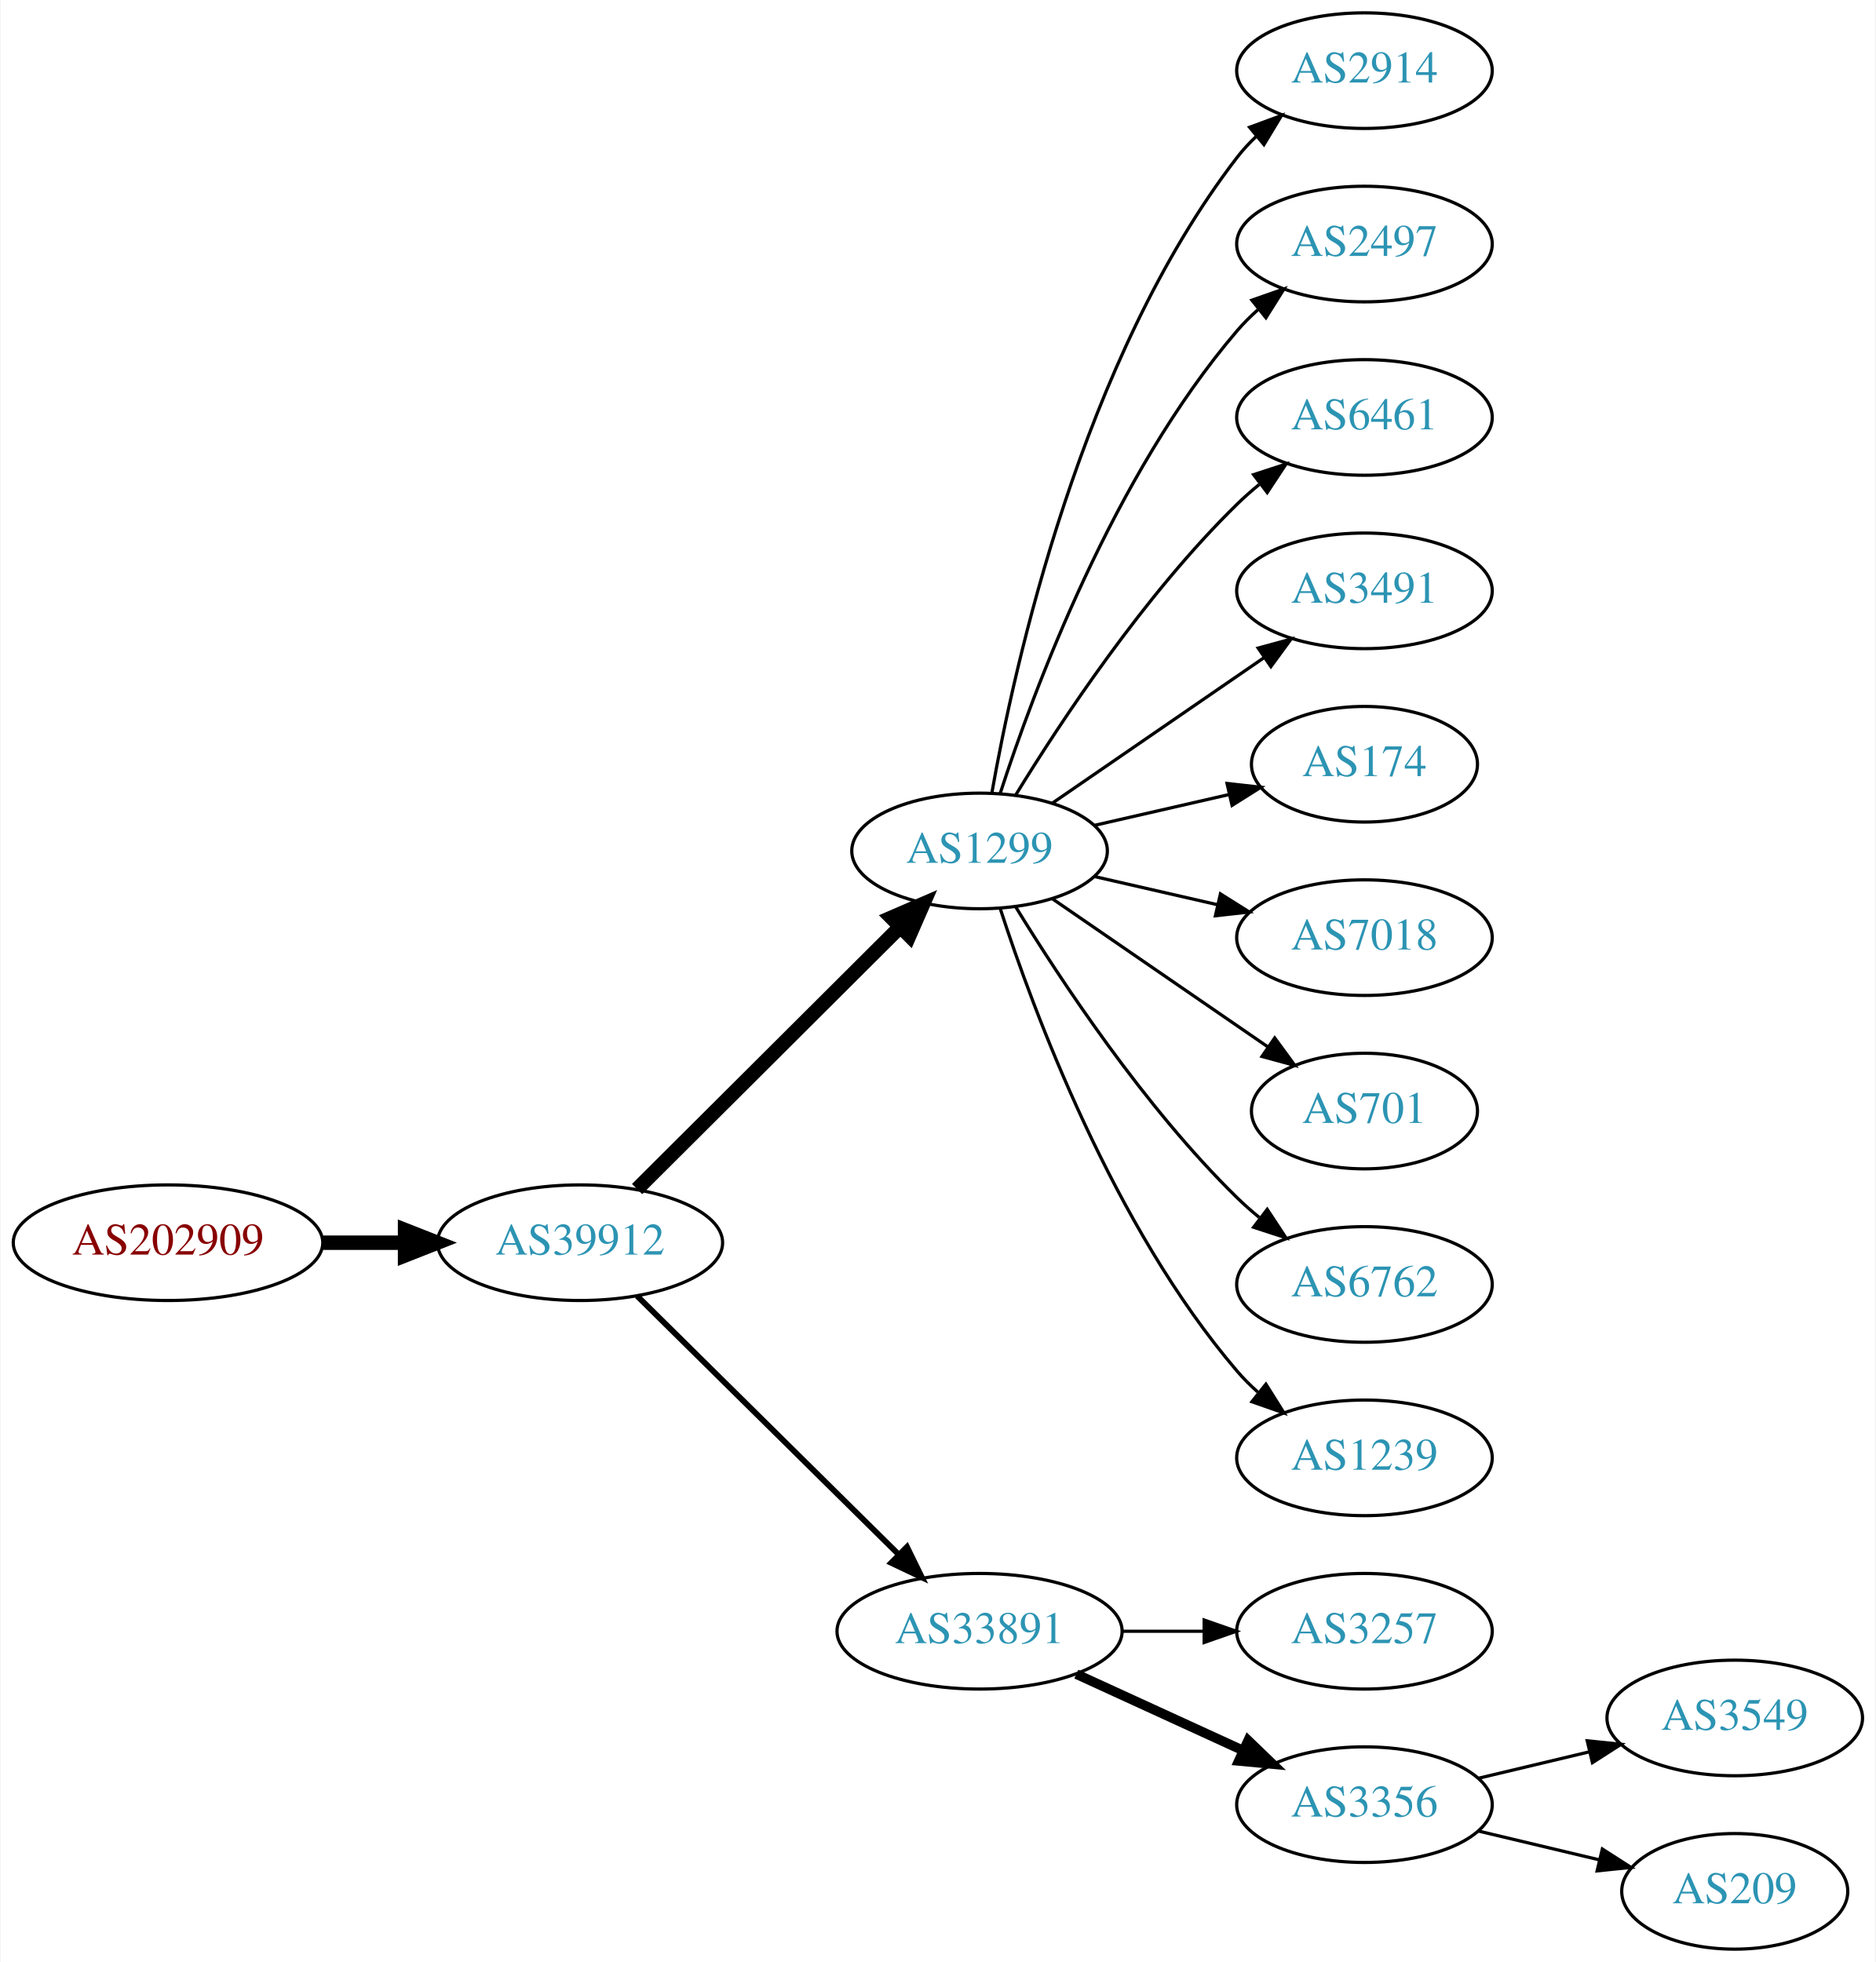
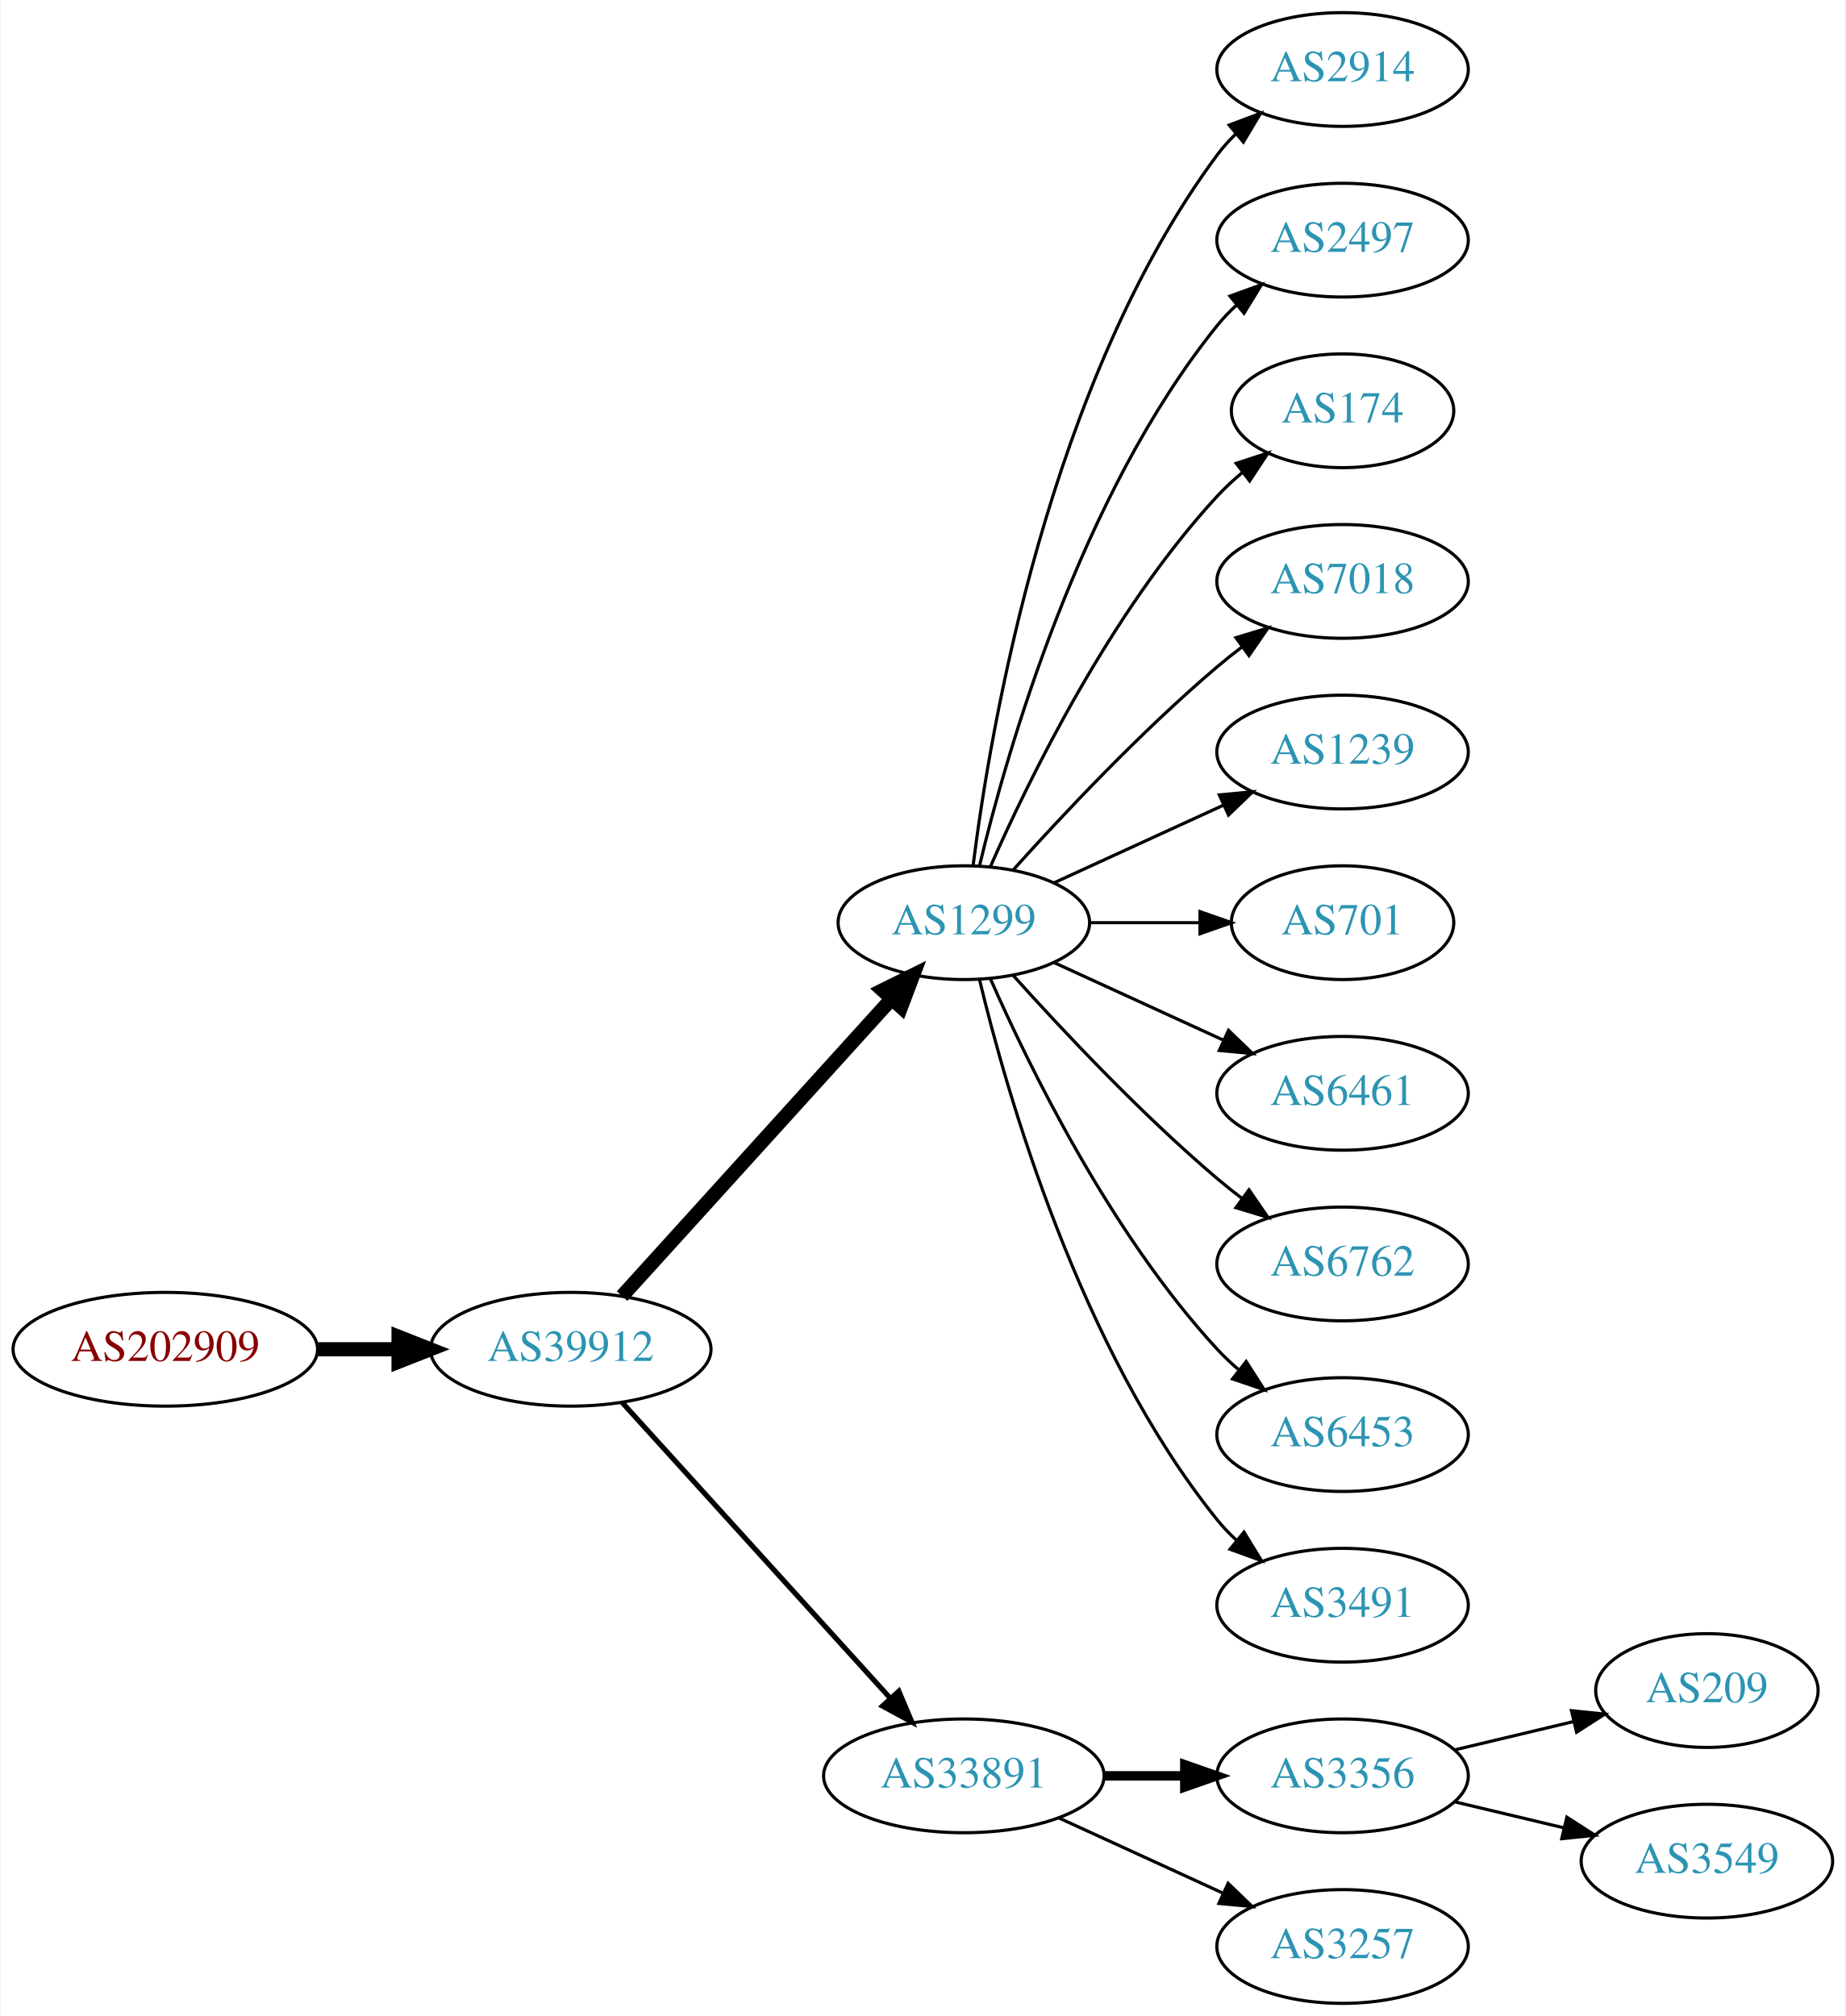
- <svg xmlns="http://www.w3.org/2000/svg" xmlns:xlink="http://www.w3.org/1999/xlink" width="584pt" height="611pt" viewBox="0.00 0.00 583.56 611.00">
-   <g id="graph0" class="graph" transform="scale(1 1) rotate(0) translate(4 607)">
-     <polygon fill="white" stroke="none" points="-4,4 -4,-607 579.562,-607 579.562,4 -4,4" />
+ <svg xmlns="http://www.w3.org/2000/svg" xmlns:xlink="http://www.w3.org/1999/xlink" width="584pt" height="638pt" viewBox="0.00 0.00 583.56 638.00">
+   <g id="graph0" class="graph" transform="scale(1 1) rotate(0) translate(4 634)">
+     <polygon fill="white" stroke="none" points="-4,4 -4,-634 579.562,-634 579.562,4 -4,4" />
    <g id="node1" class="node">
      <g id="a_node1">
        <a xlink:href="/asn/202909" xlink:title="AS202909 ~ TELETRONIC-AS [AT]">
-           <ellipse fill="#ffffff" stroke="black" cx="48.096" cy="-220" rx="48.192" ry="18" />
-           <text text-anchor="middle" x="48.096" y="-216.3" font-family="Times,serif" font-size="14.00" fill="#880000">AS202909</text>
+           <ellipse fill="#ffffff" stroke="black" cx="48.096" cy="-207" rx="48.192" ry="18" />
+           <text text-anchor="middle" x="48.096" y="-203.3" font-family="Times,serif" font-size="14.00" fill="#880000">AS202909</text>
        </a>
      </g>
    </g>
    <g id="node2" class="node">
      <g id="a_node2">
        <a xlink:href="/asn/39912" xlink:title="AS39912 ~ oja.at GmbH [AT]">
-           <ellipse fill="#ffffff" stroke="black" cx="176.388" cy="-220" rx="44.393" ry="18" />
-           <text text-anchor="middle" x="176.388" y="-216.3" font-family="Times,serif" font-size="14.00" fill="#2c94b3">AS39912</text>
+           <ellipse fill="#ffffff" stroke="black" cx="176.388" cy="-207" rx="44.393" ry="18" />
+           <text text-anchor="middle" x="176.388" y="-203.3" font-family="Times,serif" font-size="14.00" fill="#2c94b3">AS39912</text>
        </a>
      </g>
    </g>
    <g id="edge1" class="edge">
-       <path fill="none" stroke="black" stroke-width="4.5" d="M96.481,-220C104.742,-220 113.386,-220 121.799,-220" />
-       <polygon fill="black" stroke="black" stroke-width="4.5" points="121.904,-223.938 131.904,-220 121.904,-216.063 121.904,-223.938" />
+       <path fill="none" stroke="black" stroke-width="4.5" d="M96.481,-207C104.742,-207 113.386,-207 121.799,-207" />
+       <polygon fill="black" stroke="black" stroke-width="4.5" points="121.904,-210.938 131.904,-207 121.904,-203.063 121.904,-210.938" />
    </g>
    <g id="node3" class="node">
      <g id="a_node3">
        <a xlink:href="/asn/1299" xlink:title="AS1299 ~ Telia Carrier [EU]">
          <ellipse fill="#ffffff" stroke="black" cx="300.78" cy="-342" rx="39.794" ry="18" />
          <text text-anchor="middle" x="300.78" y="-338.3" font-family="Times,serif" font-size="14.00" fill="#2c94b3">AS1299</text>
        </a>
      </g>
    </g>
    <g id="edge2" class="edge">
-       <path fill="none" stroke="black" stroke-width="4.5" d="M194.149,-236.708C215.298,-257.789 251.809,-294.183 275.878,-318.175" />
-       <polygon fill="black" stroke="black" stroke-width="4.5" points="273.358,-321.223 283.221,-325.494 278.918,-315.646 273.358,-321.223" />
+       <path fill="none" stroke="black" stroke-width="4.5" d="M192.641,-223.825C214.104,-247.499 253.335,-290.771 277.903,-317.87" />
+       <polygon fill="black" stroke="black" stroke-width="4.5" points="275.085,-320.623 284.718,-325.387 280.919,-315.334 275.085,-320.623" />
    </g>
    <g id="node4" class="node">
      <g id="a_node4">
        <a xlink:href="/asn/33891" xlink:title="AS33891 ~ CORE-BACKBONE GMBH GLOBAL NETWORK [DE]">
-           <ellipse fill="#ffffff" stroke="black" cx="300.78" cy="-99" rx="44.393" ry="18" />
-           <text text-anchor="middle" x="300.78" y="-95.3" font-family="Times,serif" font-size="14.00" fill="#2c94b3">AS33891</text>
+           <ellipse fill="#ffffff" stroke="black" cx="300.78" cy="-72" rx="44.393" ry="18" />
+           <text text-anchor="middle" x="300.78" y="-68.3" font-family="Times,serif" font-size="14.00" fill="#2c94b3">AS33891</text>
        </a>
      </g>
    </g>
    <g id="edge3" class="edge">
-       <path fill="none" stroke="black" stroke-width="1.8" d="M194.149,-203.429C215.18,-182.637 251.402,-146.828 275.474,-123.029" />
-       <polygon fill="black" stroke="black" stroke-width="1.8" points="278.177,-125.279 282.828,-115.759 273.256,-120.301 278.177,-125.279" />
+       <path fill="none" stroke="black" stroke-width="1.636" d="M192.641,-190.175C213.988,-166.63 252.91,-123.698 277.501,-96.574" />
+       <polygon fill="black" stroke="black" stroke-width="1.636" points="280.21,-98.796 284.334,-89.037 275.024,-94.095 280.21,-98.796" />
    </g>
    <g id="node5" class="node">
      <g id="a_node5">
        <a xlink:href="/asn/2914" xlink:title="AS2914 ~ NTT America, Inc. [US]">
-           <ellipse fill="#ffffff" stroke="black" cx="420.622" cy="-585" rx="39.794" ry="18" />
-           <text text-anchor="middle" x="420.622" y="-581.3" font-family="Times,serif" font-size="14.00" fill="#2c94b3">AS2914</text>
+           <ellipse fill="#ffffff" stroke="black" cx="420.622" cy="-612" rx="39.794" ry="18" />
+           <text text-anchor="middle" x="420.622" y="-608.3" font-family="Times,serif" font-size="14.00" fill="#2c94b3">AS2914</text>
        </a>
      </g>
    </g>
    <g id="edge4" class="edge">
-       <path fill="none" stroke="black" d="M304.598,-359.99C311.526,-399.435 332.482,-495.025 380.976,-558 382.755,-560.31 384.787,-562.5 386.968,-564.559" />
-       <polygon fill="black" stroke="black" points="384.863,-567.361 394.8,-571.036 389.324,-561.966 384.863,-567.361" />
+       <path fill="none" stroke="black" d="M303.739,-360.265C309.145,-403.329 327.591,-513.002 380.976,-585 382.712,-587.342 384.714,-589.555 386.874,-591.63" />
+       <polygon fill="black" stroke="black" points="384.747,-594.414 394.667,-598.137 389.234,-589.041 384.747,-594.414" />
    </g>
    <g id="node6" class="node">
      <g id="a_node6">
        <a xlink:href="/asn/2497" xlink:title="AS2497 ~ Internet Initiative Japan Inc. [JP]">
-           <ellipse fill="#ffffff" stroke="black" cx="420.622" cy="-531" rx="39.794" ry="18" />
-           <text text-anchor="middle" x="420.622" y="-527.3" font-family="Times,serif" font-size="14.00" fill="#2c94b3">AS2497</text>
+           <ellipse fill="#ffffff" stroke="black" cx="420.622" cy="-558" rx="39.794" ry="18" />
+           <text text-anchor="middle" x="420.622" y="-554.3" font-family="Times,serif" font-size="14.00" fill="#2c94b3">AS2497</text>
        </a>
      </g>
    </g>
    <g id="edge5" class="edge">
-       <path fill="none" stroke="black" d="M307.227,-359.991C317.541,-391.816 342.403,-458.927 380.976,-504 382.922,-506.274 385.1,-508.449 387.404,-510.507" />
-       <polygon fill="black" stroke="black" points="385.574,-513.524 395.573,-517.027 389.941,-508.053 385.574,-513.524" />
+       <path fill="none" stroke="black" d="M305.706,-359.882C314.265,-395.609 337.413,-477.008 380.976,-531 382.807,-533.269 384.876,-535.43 387.083,-537.468" />
+       <polygon fill="black" stroke="black" points="385.006,-540.291 394.965,-543.906 389.434,-534.869 385.006,-540.291" />
    </g>
    <g id="node7" class="node">
      <g id="a_node7">
-         <a xlink:href="/asn/6461" xlink:title="AS6461 ~ Zayo Bandwidth [US]">
-           <ellipse fill="#ffffff" stroke="black" cx="420.622" cy="-477" rx="39.794" ry="18" />
-           <text text-anchor="middle" x="420.622" y="-473.3" font-family="Times,serif" font-size="14.00" fill="#2c94b3">AS6461</text>
+         <a xlink:href="/asn/174" xlink:title="AS174 ~ Cogent Communications [US]">
+           <ellipse fill="#ffffff" stroke="black" cx="420.622" cy="-504" rx="35.194" ry="18" />
+           <text text-anchor="middle" x="420.622" y="-500.3" font-family="Times,serif" font-size="14.00" fill="#2c94b3">AS174</text>
        </a>
      </g>
    </g>
    <g id="edge6" class="edge">
-       <path fill="none" stroke="black" d="M312.045,-359.44C325.854,-381.991 352.043,-421.722 380.976,-450 383.116,-452.092 385.433,-454.137 387.833,-456.106" />
-       <polygon fill="black" stroke="black" points="386.1,-459.185 396.175,-462.464 390.343,-453.618 386.1,-459.185" />
+       <path fill="none" stroke="black" d="M309.196,-359.761C321.264,-387.183 347.235,-440.473 380.976,-477 383.381,-479.604 386.079,-482.1 388.901,-484.449" />
+       <polygon fill="black" stroke="black" points="386.969,-487.378 397.045,-490.653 391.211,-481.809 386.969,-487.378" />
    </g>
    <g id="node8" class="node">
      <g id="a_node8">
-         <a xlink:href="/asn/3491" xlink:title="AS3491 ~ PCCW Global, Inc. [US]">
-           <ellipse fill="#ffffff" stroke="black" cx="420.622" cy="-423" rx="39.794" ry="18" />
-           <text text-anchor="middle" x="420.622" y="-419.3" font-family="Times,serif" font-size="14.00" fill="#2c94b3">AS3491</text>
+         <a xlink:href="/asn/7018" xlink:title="AS7018 ~ AT&amp;T Services, Inc. [US]">
+           <ellipse fill="#ffffff" stroke="black" cx="420.622" cy="-450" rx="39.794" ry="18" />
+           <text text-anchor="middle" x="420.622" y="-446.3" font-family="Times,serif" font-size="14.00" fill="#2c94b3">AS7018</text>
        </a>
      </g>
    </g>
    <g id="edge7" class="edge">
-       <path fill="none" stroke="black" d="M323.394,-356.857C341.882,-369.565 368.696,-387.995 389.326,-402.175" />
-       <polygon fill="black" stroke="black" points="387.522,-405.183 397.746,-407.963 391.488,-399.414 387.522,-405.183" />
+       <path fill="none" stroke="black" d="M316.426,-358.725C331.727,-375.765 356.824,-402.523 380.976,-423 383.473,-425.117 386.133,-427.232 388.845,-429.293" />
+       <polygon fill="black" stroke="black" points="386.882,-432.194 397.021,-435.266 391.011,-426.541 386.882,-432.194" />
    </g>
    <g id="node9" class="node">
      <g id="a_node9">
-         <a xlink:href="/asn/174" xlink:title="AS174 ~ Cogent Communications [US]">
-           <ellipse fill="#ffffff" stroke="black" cx="420.622" cy="-369" rx="35.194" ry="18" />
-           <text text-anchor="middle" x="420.622" y="-365.3" font-family="Times,serif" font-size="14.00" fill="#2c94b3">AS174</text>
+         <a xlink:href="/asn/1239" xlink:title="AS1239 ~ Sprint [US]">
+           <ellipse fill="#ffffff" stroke="black" cx="420.622" cy="-396" rx="39.794" ry="18" />
+           <text text-anchor="middle" x="420.622" y="-392.3" font-family="Times,serif" font-size="14.00" fill="#2c94b3">AS1239</text>
        </a>
      </g>
    </g>
    <g id="edge8" class="edge">
-       <path fill="none" stroke="black" d="M336.499,-349.955C349.592,-352.955 364.614,-356.396 378.255,-359.522" />
-       <polygon fill="black" stroke="black" points="377.833,-363.016 388.362,-361.838 379.396,-356.193 377.833,-363.016" />
+       <path fill="none" stroke="black" d="M329.409,-354.661C345.366,-361.973 365.636,-371.261 382.919,-379.181" />
+       <polygon fill="black" stroke="black" points="381.617,-382.435 392.167,-383.419 384.534,-376.071 381.617,-382.435" />
    </g>
    <g id="node10" class="node">
      <g id="a_node10">
-         <a xlink:href="/asn/7018" xlink:title="AS7018 ~ AT&amp;T Services, Inc. [US]">
-           <ellipse fill="#ffffff" stroke="black" cx="420.622" cy="-315" rx="39.794" ry="18" />
-           <text text-anchor="middle" x="420.622" y="-311.3" font-family="Times,serif" font-size="14.00" fill="#2c94b3">AS7018</text>
+         <a xlink:href="/asn/701" xlink:title="AS701 ~ UUNET [US]">
+           <ellipse fill="#ffffff" stroke="black" cx="420.622" cy="-342" rx="35.194" ry="18" />
+           <text text-anchor="middle" x="420.622" y="-338.3" font-family="Times,serif" font-size="14.00" fill="#2c94b3">AS701</text>
        </a>
      </g>
    </g>
    <g id="edge9" class="edge">
-       <path fill="none" stroke="black" d="M336.499,-334.045C348.499,-331.296 362.12,-328.175 374.812,-325.267" />
-       <polygon fill="black" stroke="black" points="375.778,-328.636 384.744,-322.991 374.215,-321.813 375.778,-328.636" />
+       <path fill="none" stroke="black" d="M340.692,-342C351.779,-342 363.939,-342 375.321,-342" />
+       <polygon fill="black" stroke="black" points="375.503,-345.5 385.503,-342 375.503,-338.5 375.503,-345.5" />
    </g>
    <g id="node11" class="node">
      <g id="a_node11">
-         <a xlink:href="/asn/701" xlink:title="AS701 ~ UUNET [US]">
-           <ellipse fill="#ffffff" stroke="black" cx="420.622" cy="-261" rx="35.194" ry="18" />
-           <text text-anchor="middle" x="420.622" y="-257.3" font-family="Times,serif" font-size="14.00" fill="#2c94b3">AS701</text>
+         <a xlink:href="/asn/6461" xlink:title="AS6461 ~ Zayo Bandwidth [US]">
+           <ellipse fill="#ffffff" stroke="black" cx="420.622" cy="-288" rx="39.794" ry="18" />
+           <text text-anchor="middle" x="420.622" y="-284.3" font-family="Times,serif" font-size="14.00" fill="#2c94b3">AS6461</text>
        </a>
      </g>
    </g>
    <g id="edge10" class="edge">
-       <path fill="none" stroke="black" d="M323.394,-327.143C342.231,-314.195 369.711,-295.307 390.487,-281.027" />
-       <polygon fill="black" stroke="black" points="392.677,-283.768 398.935,-275.219 388.712,-277.999 392.677,-283.768" />
+       <path fill="none" stroke="black" d="M329.409,-329.339C345.366,-322.027 365.636,-312.739 382.919,-304.819" />
+       <polygon fill="black" stroke="black" points="384.534,-307.929 392.167,-300.581 381.617,-301.565 384.534,-307.929" />
    </g>
    <g id="node12" class="node">
      <g id="a_node12">
        <a xlink:href="/asn/6762" xlink:title="AS6762 ~ TELECOM ITALIA SPARKLE S.p.A. [IT]">
-           <ellipse fill="#ffffff" stroke="black" cx="420.622" cy="-207" rx="39.794" ry="18" />
-           <text text-anchor="middle" x="420.622" y="-203.3" font-family="Times,serif" font-size="14.00" fill="#2c94b3">AS6762</text>
+           <ellipse fill="#ffffff" stroke="black" cx="420.622" cy="-234" rx="39.794" ry="18" />
+           <text text-anchor="middle" x="420.622" y="-230.3" font-family="Times,serif" font-size="14.00" fill="#2c94b3">AS6762</text>
        </a>
      </g>
    </g>
    <g id="edge11" class="edge">
-       <path fill="none" stroke="black" d="M312.045,-324.56C325.854,-302.009 352.043,-262.278 380.976,-234 383.116,-231.908 385.433,-229.863 387.833,-227.894" />
-       <polygon fill="black" stroke="black" points="390.343,-230.382 396.175,-221.536 386.1,-224.815 390.343,-230.382" />
+       <path fill="none" stroke="black" d="M316.426,-325.275C331.727,-308.235 356.824,-281.477 380.976,-261 383.473,-258.883 386.133,-256.768 388.845,-254.707" />
+       <polygon fill="black" stroke="black" points="391.011,-257.459 397.021,-248.734 386.882,-251.806 391.011,-257.459" />
    </g>
    <g id="node13" class="node">
      <g id="a_node13">
-         <a xlink:href="/asn/1239" xlink:title="AS1239 ~ Sprint [US]">
-           <ellipse fill="#ffffff" stroke="black" cx="420.622" cy="-153" rx="39.794" ry="18" />
-           <text text-anchor="middle" x="420.622" y="-149.3" font-family="Times,serif" font-size="14.00" fill="#2c94b3">AS1239</text>
+         <a xlink:href="/asn/6453" xlink:title="AS6453 ~ TATA COMMUNICATIONS (AMERICA) INC [US]">
+           <ellipse fill="#ffffff" stroke="black" cx="420.622" cy="-180" rx="39.794" ry="18" />
+           <text text-anchor="middle" x="420.622" y="-176.3" font-family="Times,serif" font-size="14.00" fill="#2c94b3">AS6453</text>
        </a>
      </g>
    </g>
    <g id="edge12" class="edge">
-       <path fill="none" stroke="black" d="M307.227,-324.009C317.541,-292.184 342.403,-225.073 380.976,-180 382.922,-177.726 385.1,-175.551 387.404,-173.493" />
-       <polygon fill="black" stroke="black" points="389.941,-175.947 395.573,-166.973 385.574,-170.476 389.941,-175.947" />
+       <path fill="none" stroke="black" d="M309.196,-324.239C321.264,-296.817 347.235,-243.527 380.976,-207 383.006,-204.802 385.245,-202.681 387.591,-200.66" />
+       <polygon fill="black" stroke="black" points="390.118,-203.126 395.835,-194.206 385.804,-197.614 390.118,-203.126" />
    </g>
    <g id="node14" class="node">
      <g id="a_node14">
-         <a xlink:href="/asn/3257" xlink:title="AS3257 ~ GTT [DE]">
-           <ellipse fill="#ffffff" stroke="black" cx="420.622" cy="-99" rx="39.794" ry="18" />
-           <text text-anchor="middle" x="420.622" y="-95.3" font-family="Times,serif" font-size="14.00" fill="#2c94b3">AS3257</text>
+         <a xlink:href="/asn/3491" xlink:title="AS3491 ~ PCCW Global, Inc. [US]">
+           <ellipse fill="#ffffff" stroke="black" cx="420.622" cy="-126" rx="39.794" ry="18" />
+           <text text-anchor="middle" x="420.622" y="-122.3" font-family="Times,serif" font-size="14.00" fill="#2c94b3">AS3491</text>
        </a>
      </g>
    </g>
    <g id="edge13" class="edge">
-       <path fill="none" stroke="black" d="M344.991,-99C353.303,-99 362.066,-99 370.548,-99" />
-       <polygon fill="black" stroke="black" points="370.707,-102.5 380.707,-99 370.707,-95.5 370.707,-102.5" />
+       <path fill="none" stroke="black" d="M305.706,-324.118C314.265,-288.391 337.413,-206.992 380.976,-153 382.807,-150.731 384.876,-148.57 387.083,-146.532" />
+       <polygon fill="black" stroke="black" points="389.434,-149.131 394.965,-140.094 385.006,-143.709 389.434,-149.131" />
    </g>
    <g id="node15" class="node">
      <g id="a_node15">
        <a xlink:href="/asn/3356" xlink:title="AS3356 ~ Level 3 Parent, LLC [US]">
-           <ellipse fill="#ffffff" stroke="black" cx="420.622" cy="-45" rx="39.794" ry="18" />
-           <text text-anchor="middle" x="420.622" y="-41.3" font-family="Times,serif" font-size="14.00" fill="#2c94b3">AS3356</text>
+           <ellipse fill="#ffffff" stroke="black" cx="420.622" cy="-72" rx="39.794" ry="18" />
+           <text text-anchor="middle" x="420.622" y="-68.3" font-family="Times,serif" font-size="14.00" fill="#2c94b3">AS3356</text>
        </a>
      </g>
    </g>
    <g id="edge14" class="edge">
-       <path fill="none" stroke="black" stroke-width="3" d="M330.909,-85.652C346.521,-78.498 365.918,-69.609 382.59,-61.969" />
-       <polygon fill="black" stroke="black" stroke-width="3" points="384.409,-64.986 392.042,-57.638 381.493,-58.622 384.409,-64.986" />
+       <path fill="none" stroke="black" stroke-width="3" d="M344.991,-72C353.303,-72 362.066,-72 370.548,-72" />
+       <polygon fill="black" stroke="black" stroke-width="3" points="370.707,-75.5 380.707,-72 370.707,-68.5 370.707,-75.5" />
    </g>
    <g id="node16" class="node">
      <g id="a_node16">
-         <a xlink:href="/asn/3549" xlink:title="AS3549 ~ Level 3 Parent, LLC [US]">
-           <ellipse fill="#ffffff" stroke="black" cx="535.915" cy="-72" rx="39.794" ry="18" />
-           <text text-anchor="middle" x="535.915" y="-68.3" font-family="Times,serif" font-size="14.00" fill="#2c94b3">AS3549</text>
+         <a xlink:href="/asn/3257" xlink:title="AS3257 ~ GTT [DE]">
+           <ellipse fill="#ffffff" stroke="black" cx="420.622" cy="-18" rx="39.794" ry="18" />
+           <text text-anchor="middle" x="420.622" y="-14.3" font-family="Times,serif" font-size="14.00" fill="#2c94b3">AS3257</text>
        </a>
      </g>
    </g>
    <g id="edge15" class="edge">
-       <path fill="none" stroke="black" d="M456.229,-53.248C467.101,-55.838 479.255,-58.735 490.698,-61.462" />
-       <polygon fill="black" stroke="black" points="489.981,-64.889 500.52,-63.803 491.604,-58.08 489.981,-64.889" />
+       <path fill="none" stroke="black" d="M330.909,-58.652C346.521,-51.498 365.918,-42.609 382.59,-34.969" />
+       <polygon fill="black" stroke="black" points="384.409,-37.986 392.042,-30.638 381.493,-31.622 384.409,-37.986" />
    </g>
    <g id="node17" class="node">
      <g id="a_node17">
        <a xlink:href="/asn/209" xlink:title="AS209 ~ CenturyLink Communications, LLC [US]">
-           <ellipse fill="#ffffff" stroke="black" cx="535.915" cy="-18" rx="35.194" ry="18" />
-           <text text-anchor="middle" x="535.915" y="-14.3" font-family="Times,serif" font-size="14.00" fill="#2c94b3">AS209</text>
+           <ellipse fill="#ffffff" stroke="black" cx="535.915" cy="-99" rx="35.194" ry="18" />
+           <text text-anchor="middle" x="535.915" y="-95.3" font-family="Times,serif" font-size="14.00" fill="#2c94b3">AS209</text>
        </a>
      </g>
    </g>
    <g id="edge16" class="edge">
-       <path fill="none" stroke="black" d="M456.229,-36.752C468.024,-33.941 481.329,-30.771 493.596,-27.847" />
-       <polygon fill="black" stroke="black" points="494.685,-31.186 503.601,-25.463 493.062,-24.377 494.685,-31.186" />
+       <path fill="none" stroke="black" d="M456.229,-80.248C468.024,-83.058 481.329,-86.229 493.596,-89.153" />
+       <polygon fill="black" stroke="black" points="493.062,-92.624 503.601,-91.537 494.685,-85.814 493.062,-92.624" />
+     </g>
+     <g id="node18" class="node">
+       <g id="a_node18">
+         <a xlink:href="/asn/3549" xlink:title="AS3549 ~ Level 3 Parent, LLC [US]">
+           <ellipse fill="#ffffff" stroke="black" cx="535.915" cy="-45" rx="39.794" ry="18" />
+           <text text-anchor="middle" x="535.915" y="-41.3" font-family="Times,serif" font-size="14.00" fill="#2c94b3">AS3549</text>
+         </a>
+       </g>
+     </g>
+     <g id="edge17" class="edge">
+       <path fill="none" stroke="black" d="M456.229,-63.752C467.101,-61.162 479.255,-58.265 490.698,-55.538" />
+       <polygon fill="black" stroke="black" points="491.604,-58.92 500.52,-53.197 489.981,-52.111 491.604,-58.92" />
    </g>
  </g>
</svg>
